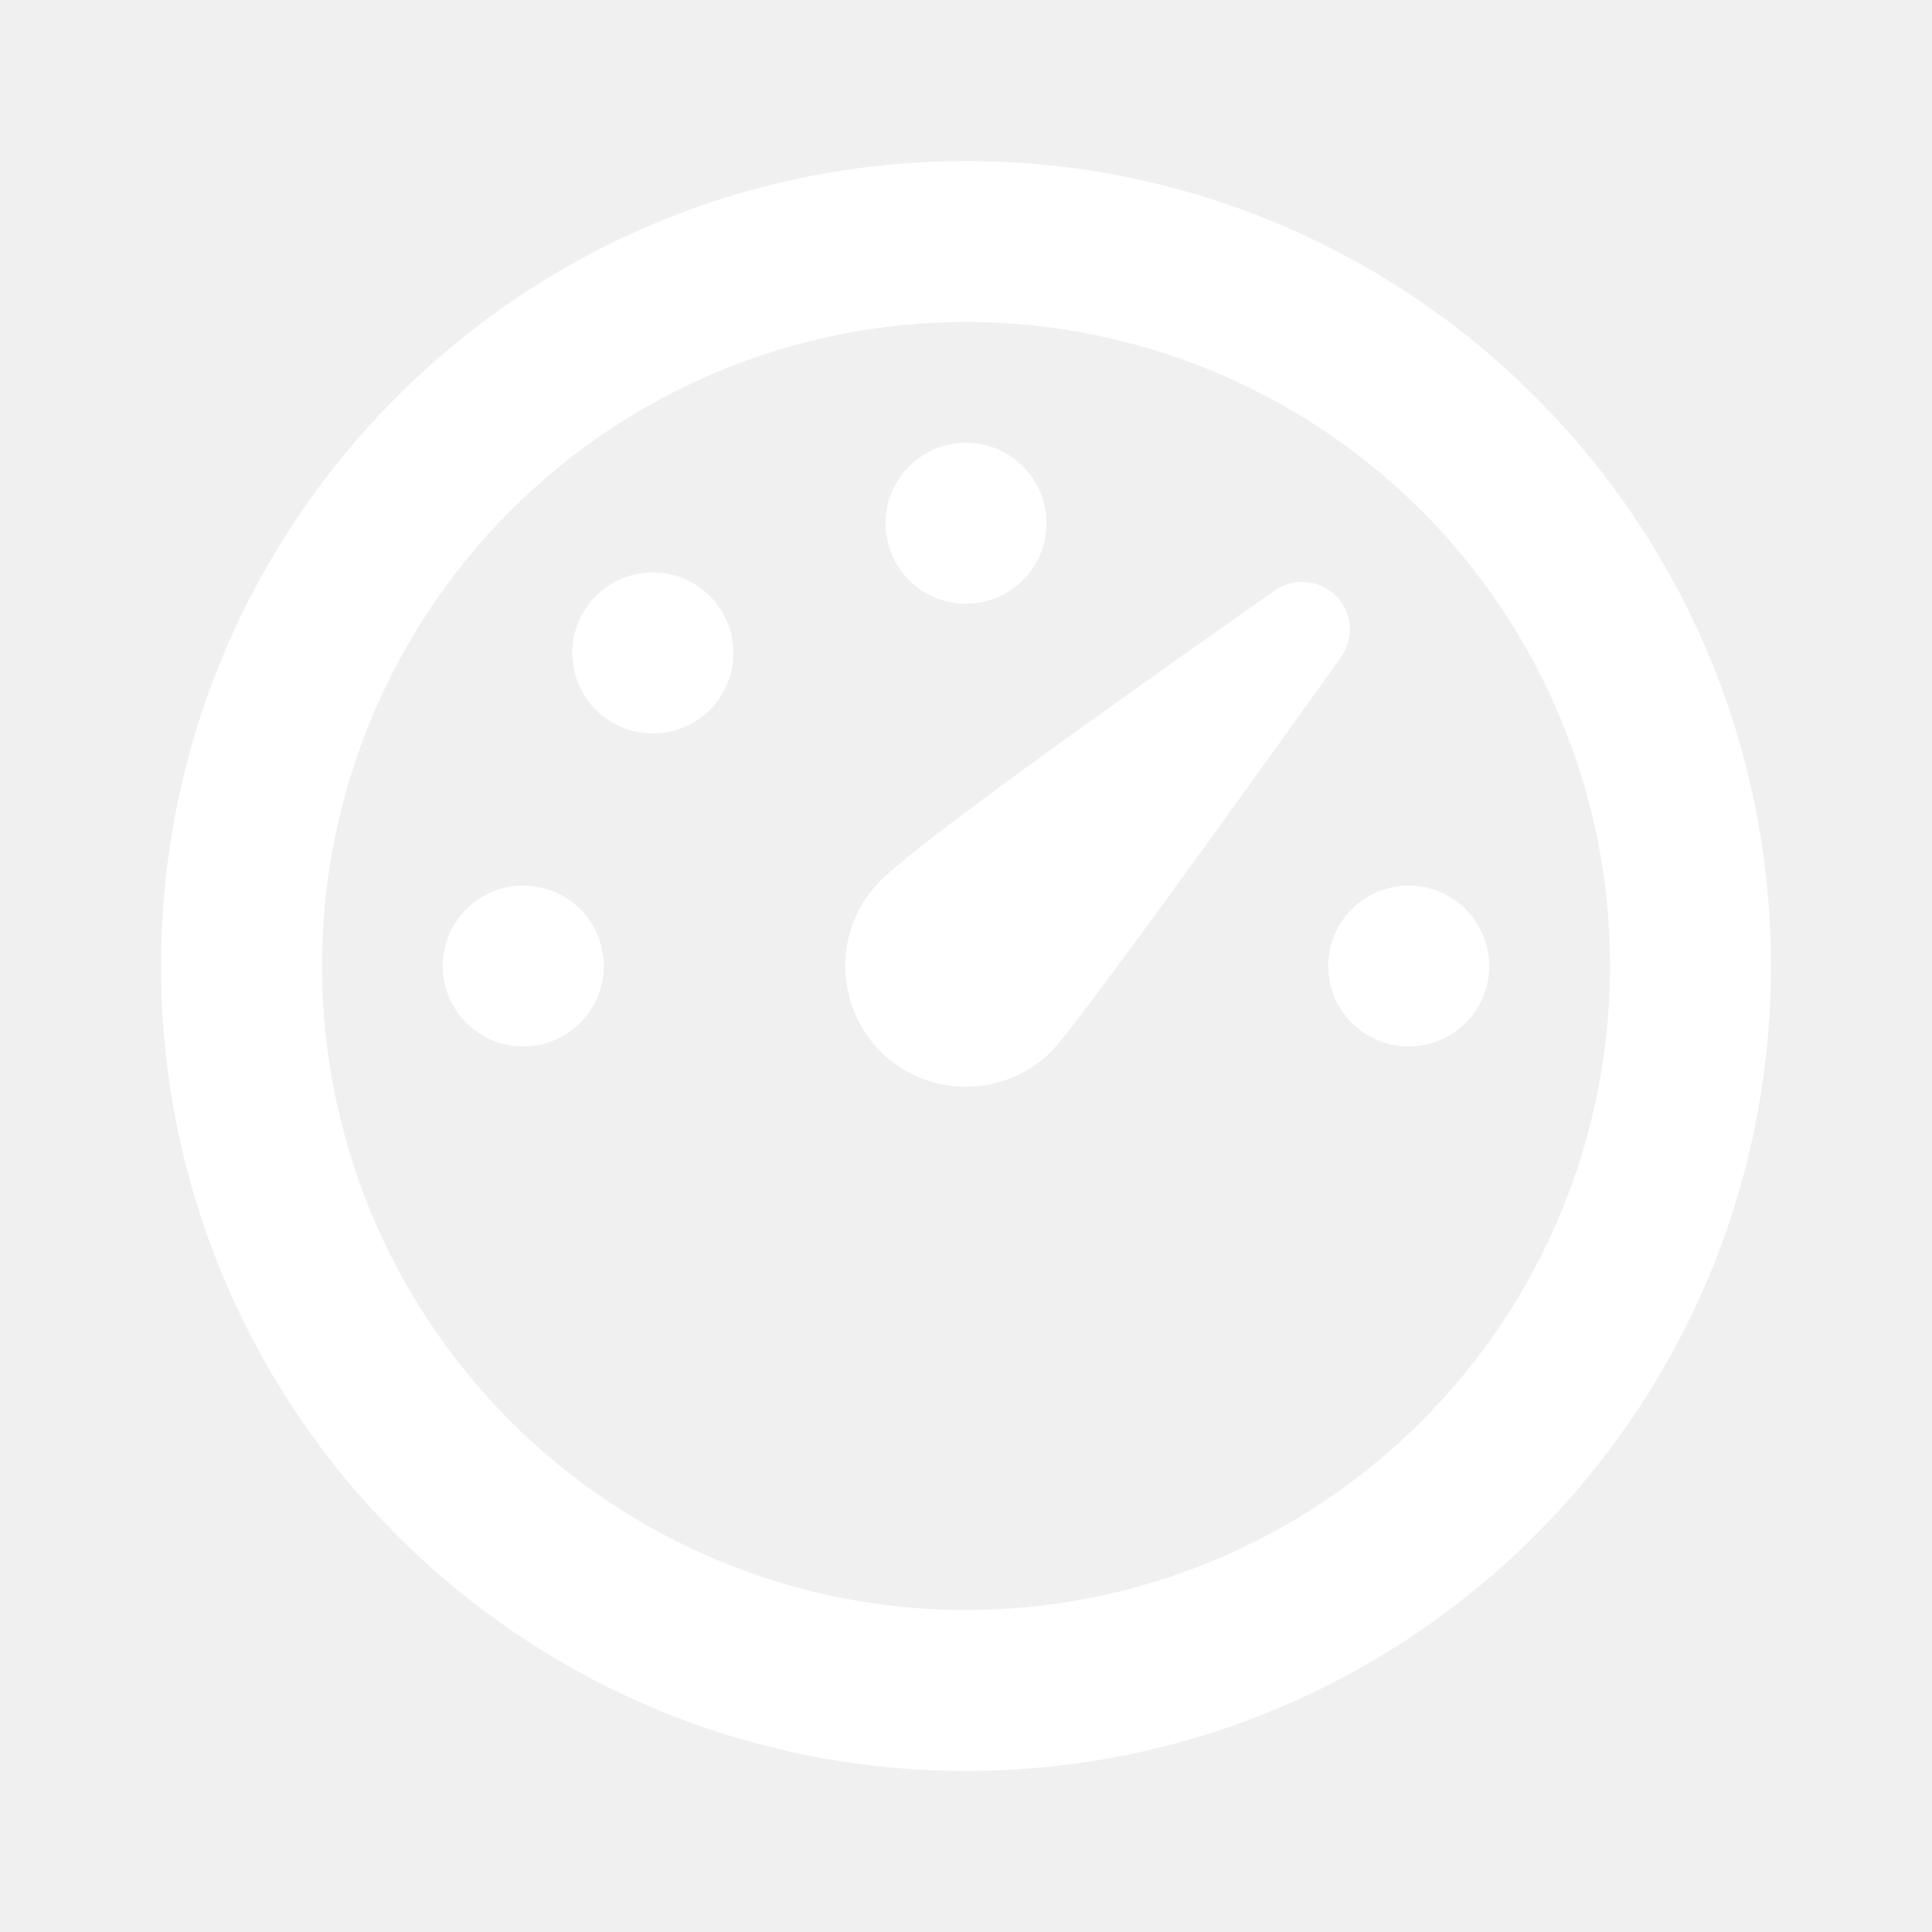
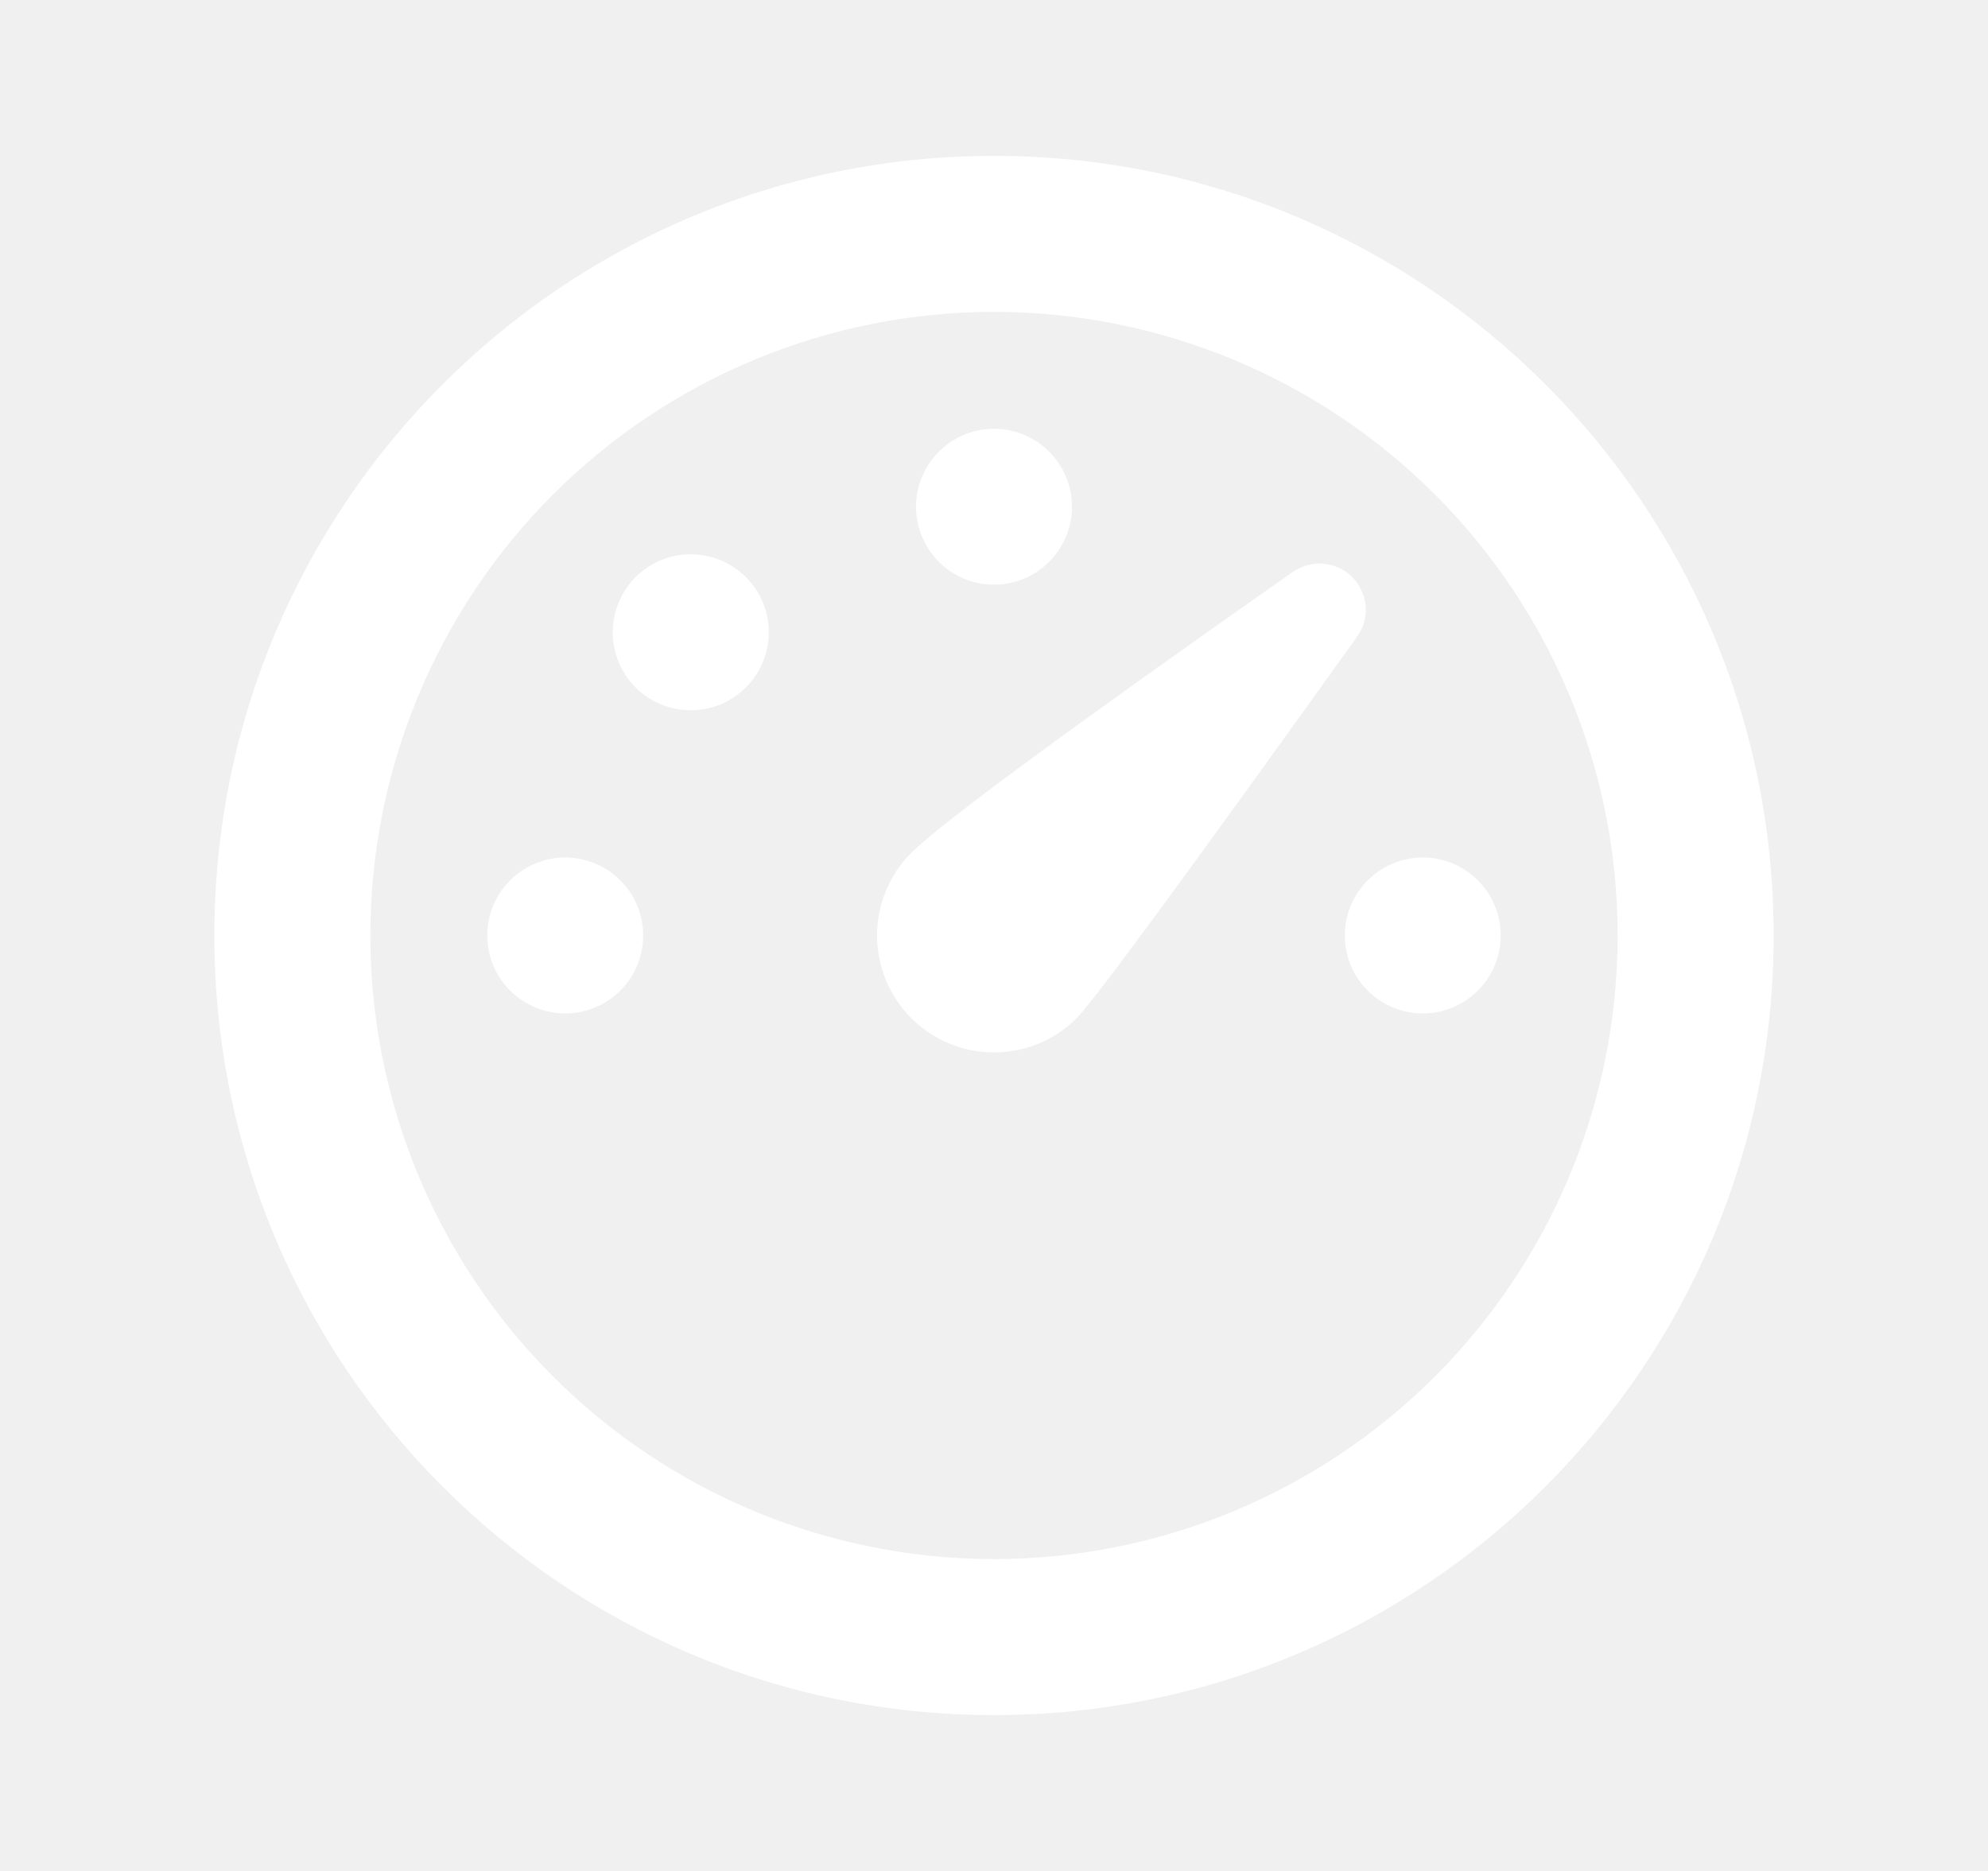
- <svg xmlns="http://www.w3.org/2000/svg" width="14" height="14" viewBox="0 0 14 14" fill="none">
-   <path d="M7 1.167C10.222 1.167 12.833 3.778 12.833 7C12.833 10.222 10.222 12.833 7 12.833C3.778 12.833 1.167 10.222 1.167 7C1.167 3.778 3.778 1.167 7 1.167ZM7 2.333C5.762 2.333 4.575 2.825 3.7 3.7C2.825 4.575 2.333 5.762 2.333 7C2.333 8.238 2.825 9.425 3.7 10.3C4.575 11.175 5.762 11.667 7 11.667C8.238 11.667 9.425 11.175 10.3 10.3C11.175 9.425 11.667 8.238 11.667 7C11.667 5.762 11.175 4.575 10.3 3.7C9.425 2.825 8.238 2.333 7 2.333ZM9.236 4.28C9.303 4.233 9.384 4.211 9.466 4.218C9.547 4.225 9.623 4.261 9.681 4.319C9.739 4.377 9.774 4.453 9.781 4.534C9.787 4.615 9.765 4.696 9.718 4.762C8.446 6.539 7.746 7.491 7.619 7.619C7.455 7.783 7.232 7.875 7 7.875C6.768 7.875 6.545 7.783 6.381 7.619C6.217 7.455 6.125 7.232 6.125 7C6.125 6.768 6.217 6.545 6.381 6.381C6.599 6.163 7.551 5.463 9.236 4.28ZM10.208 6.417C10.363 6.417 10.511 6.478 10.621 6.588C10.73 6.697 10.792 6.845 10.792 7C10.792 7.155 10.73 7.303 10.621 7.412C10.511 7.522 10.363 7.583 10.208 7.583C10.054 7.583 9.905 7.522 9.796 7.412C9.686 7.303 9.625 7.155 9.625 7C9.625 6.845 9.686 6.697 9.796 6.588C9.905 6.478 10.054 6.417 10.208 6.417ZM3.792 6.417C3.946 6.417 4.095 6.478 4.204 6.588C4.314 6.697 4.375 6.845 4.375 7C4.375 7.155 4.314 7.303 4.204 7.412C4.095 7.522 3.946 7.583 3.792 7.583C3.637 7.583 3.489 7.522 3.379 7.412C3.27 7.303 3.208 7.155 3.208 7C3.208 6.845 3.27 6.697 3.379 6.588C3.489 6.478 3.637 6.417 3.792 6.417ZM5.144 4.319C5.253 4.429 5.315 4.577 5.315 4.732C5.314 4.887 5.253 5.035 5.143 5.144C5.034 5.254 4.885 5.315 4.73 5.315C4.576 5.315 4.427 5.253 4.318 5.144C4.264 5.09 4.221 5.025 4.191 4.954C4.162 4.884 4.147 4.808 4.147 4.731C4.147 4.654 4.162 4.578 4.192 4.508C4.221 4.437 4.264 4.373 4.318 4.318C4.428 4.209 4.576 4.148 4.731 4.148C4.808 4.148 4.884 4.163 4.955 4.192C5.025 4.222 5.09 4.265 5.144 4.319ZM7 3.208C7.155 3.208 7.303 3.27 7.412 3.379C7.522 3.489 7.583 3.637 7.583 3.792C7.583 3.946 7.522 4.095 7.412 4.204C7.303 4.314 7.155 4.375 7 4.375C6.845 4.375 6.697 4.314 6.588 4.204C6.478 4.095 6.417 3.946 6.417 3.792C6.417 3.637 6.478 3.489 6.588 3.379C6.697 3.27 6.845 3.208 7 3.208Z" fill="white" />
+ <svg xmlns="http://www.w3.org/2000/svg" width="17" height="16" viewBox="0 0 17 16" fill="none">
+   <path d="M8.5 1.333C12.182 1.333 15.167 4.318 15.167 8C15.167 11.682 12.182 14.667 8.5 14.667C4.818 14.667 1.833 11.682 1.833 8C1.833 4.318 4.818 1.333 8.5 1.333ZM8.5 2.667C7.086 2.667 5.729 3.229 4.729 4.229C3.729 5.229 3.167 6.586 3.167 8C3.167 9.415 3.729 10.771 4.729 11.771C5.729 12.771 7.086 13.333 8.5 13.333C9.915 13.333 11.271 12.771 12.271 11.771C13.271 10.771 13.833 9.415 13.833 8C13.833 6.586 13.271 5.229 12.271 4.229C11.271 3.229 9.915 2.667 8.5 2.667ZM11.055 4.891C11.132 4.838 11.225 4.813 11.318 4.821C11.411 4.829 11.498 4.87 11.564 4.936C11.63 5.002 11.67 5.089 11.678 5.182C11.686 5.274 11.66 5.367 11.606 5.443C10.153 7.473 9.353 8.561 9.207 8.707C9.02 8.895 8.765 9 8.5 9C8.235 9 7.98 8.895 7.793 8.707C7.605 8.52 7.5 8.265 7.5 8C7.5 7.735 7.605 7.48 7.793 7.293C8.042 7.044 9.129 6.243 11.055 4.891ZM12.167 7.333C12.344 7.333 12.513 7.404 12.638 7.529C12.763 7.654 12.833 7.823 12.833 8C12.833 8.177 12.763 8.346 12.638 8.471C12.513 8.596 12.344 8.667 12.167 8.667C11.99 8.667 11.82 8.596 11.695 8.471C11.57 8.346 11.5 8.177 11.5 8C11.5 7.823 11.57 7.654 11.695 7.529C11.82 7.404 11.99 7.333 12.167 7.333ZM4.833 7.333C5.01 7.333 5.18 7.404 5.305 7.529C5.43 7.654 5.5 7.823 5.5 8C5.5 8.177 5.43 8.346 5.305 8.471C5.18 8.596 5.01 8.667 4.833 8.667C4.657 8.667 4.487 8.596 4.362 8.471C4.237 8.346 4.167 8.177 4.167 8C4.167 7.823 4.237 7.654 4.362 7.529C4.487 7.404 4.657 7.333 4.833 7.333ZM6.379 4.936C6.504 5.061 6.574 5.231 6.574 5.408C6.574 5.585 6.503 5.754 6.378 5.879C6.253 6.004 6.083 6.075 5.906 6.074C5.729 6.074 5.56 6.004 5.435 5.879C5.373 5.817 5.324 5.743 5.29 5.662C5.257 5.581 5.24 5.495 5.24 5.407C5.24 5.319 5.257 5.233 5.291 5.152C5.324 5.071 5.373 4.997 5.435 4.935C5.561 4.81 5.73 4.74 5.907 4.74C5.995 4.74 6.081 4.758 6.162 4.791C6.243 4.825 6.317 4.874 6.379 4.936ZM8.5 3.667C8.677 3.667 8.846 3.737 8.971 3.862C9.096 3.987 9.167 4.157 9.167 4.333C9.167 4.51 9.096 4.68 8.971 4.805C8.846 4.93 8.677 5 8.5 5C8.323 5 8.154 4.93 8.029 4.805C7.904 4.68 7.833 4.51 7.833 4.333C7.833 4.157 7.904 3.987 8.029 3.862C8.154 3.737 8.323 3.667 8.5 3.667Z" fill="white" />
</svg>
